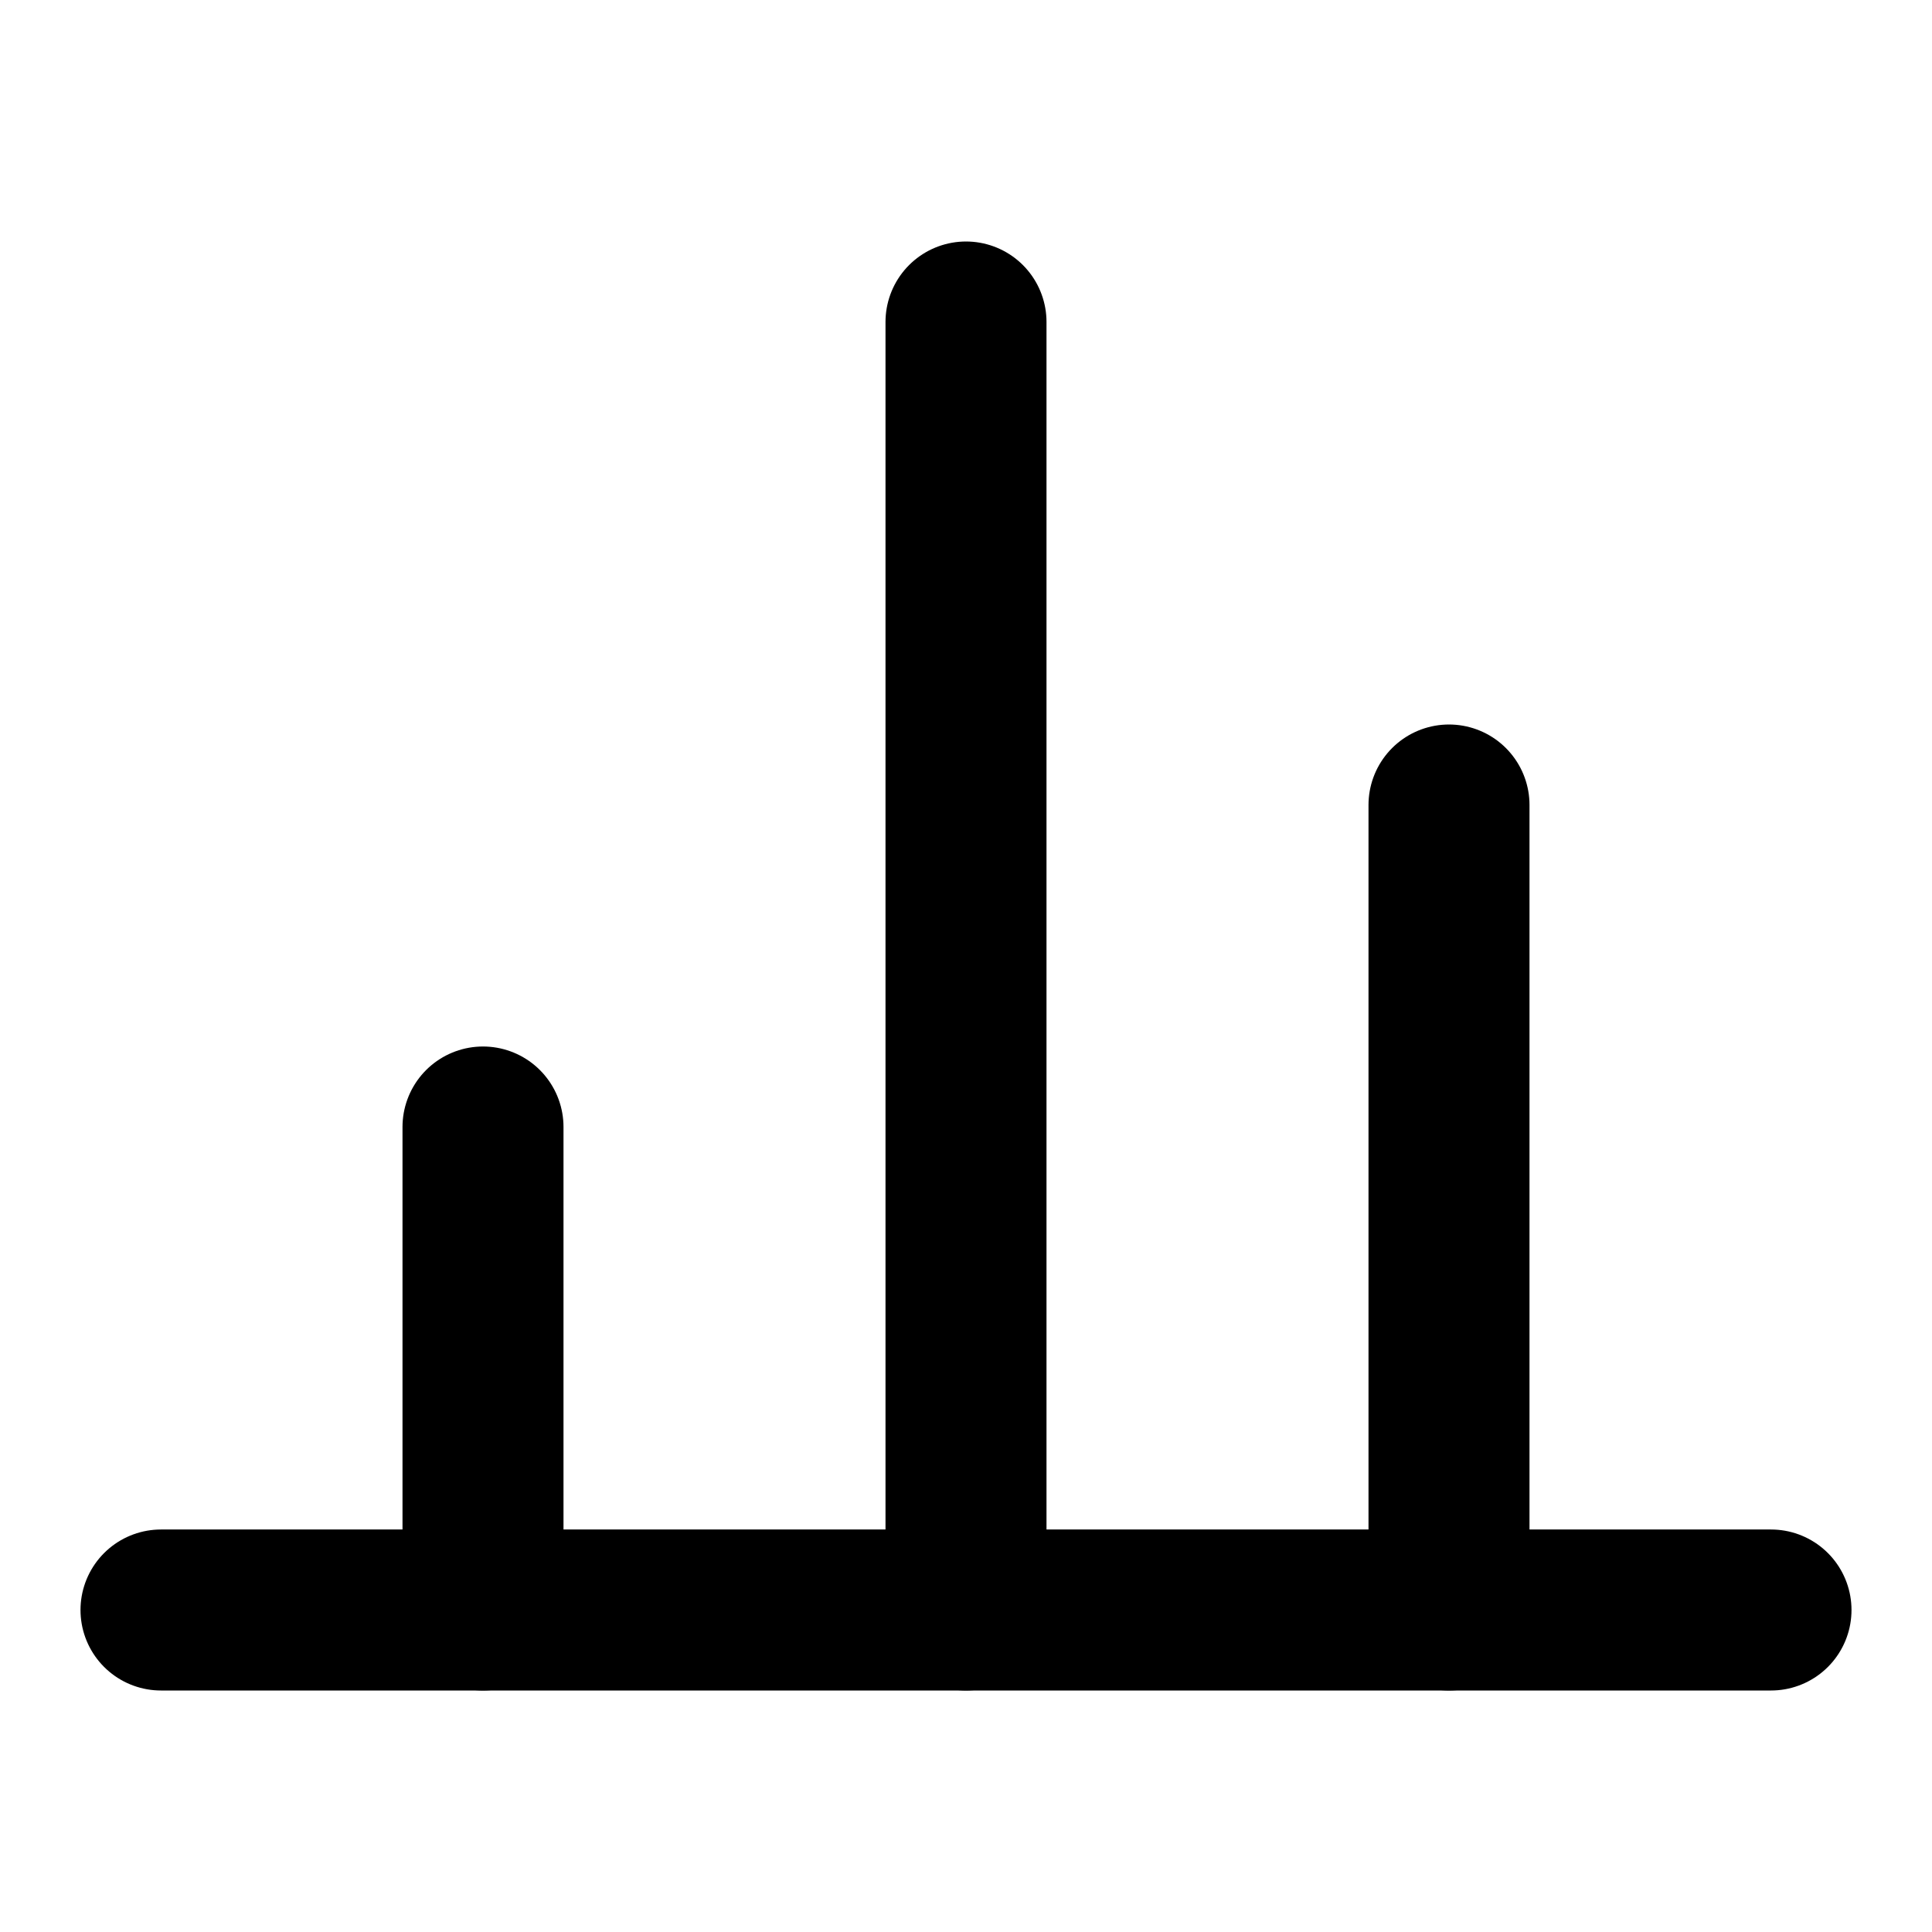
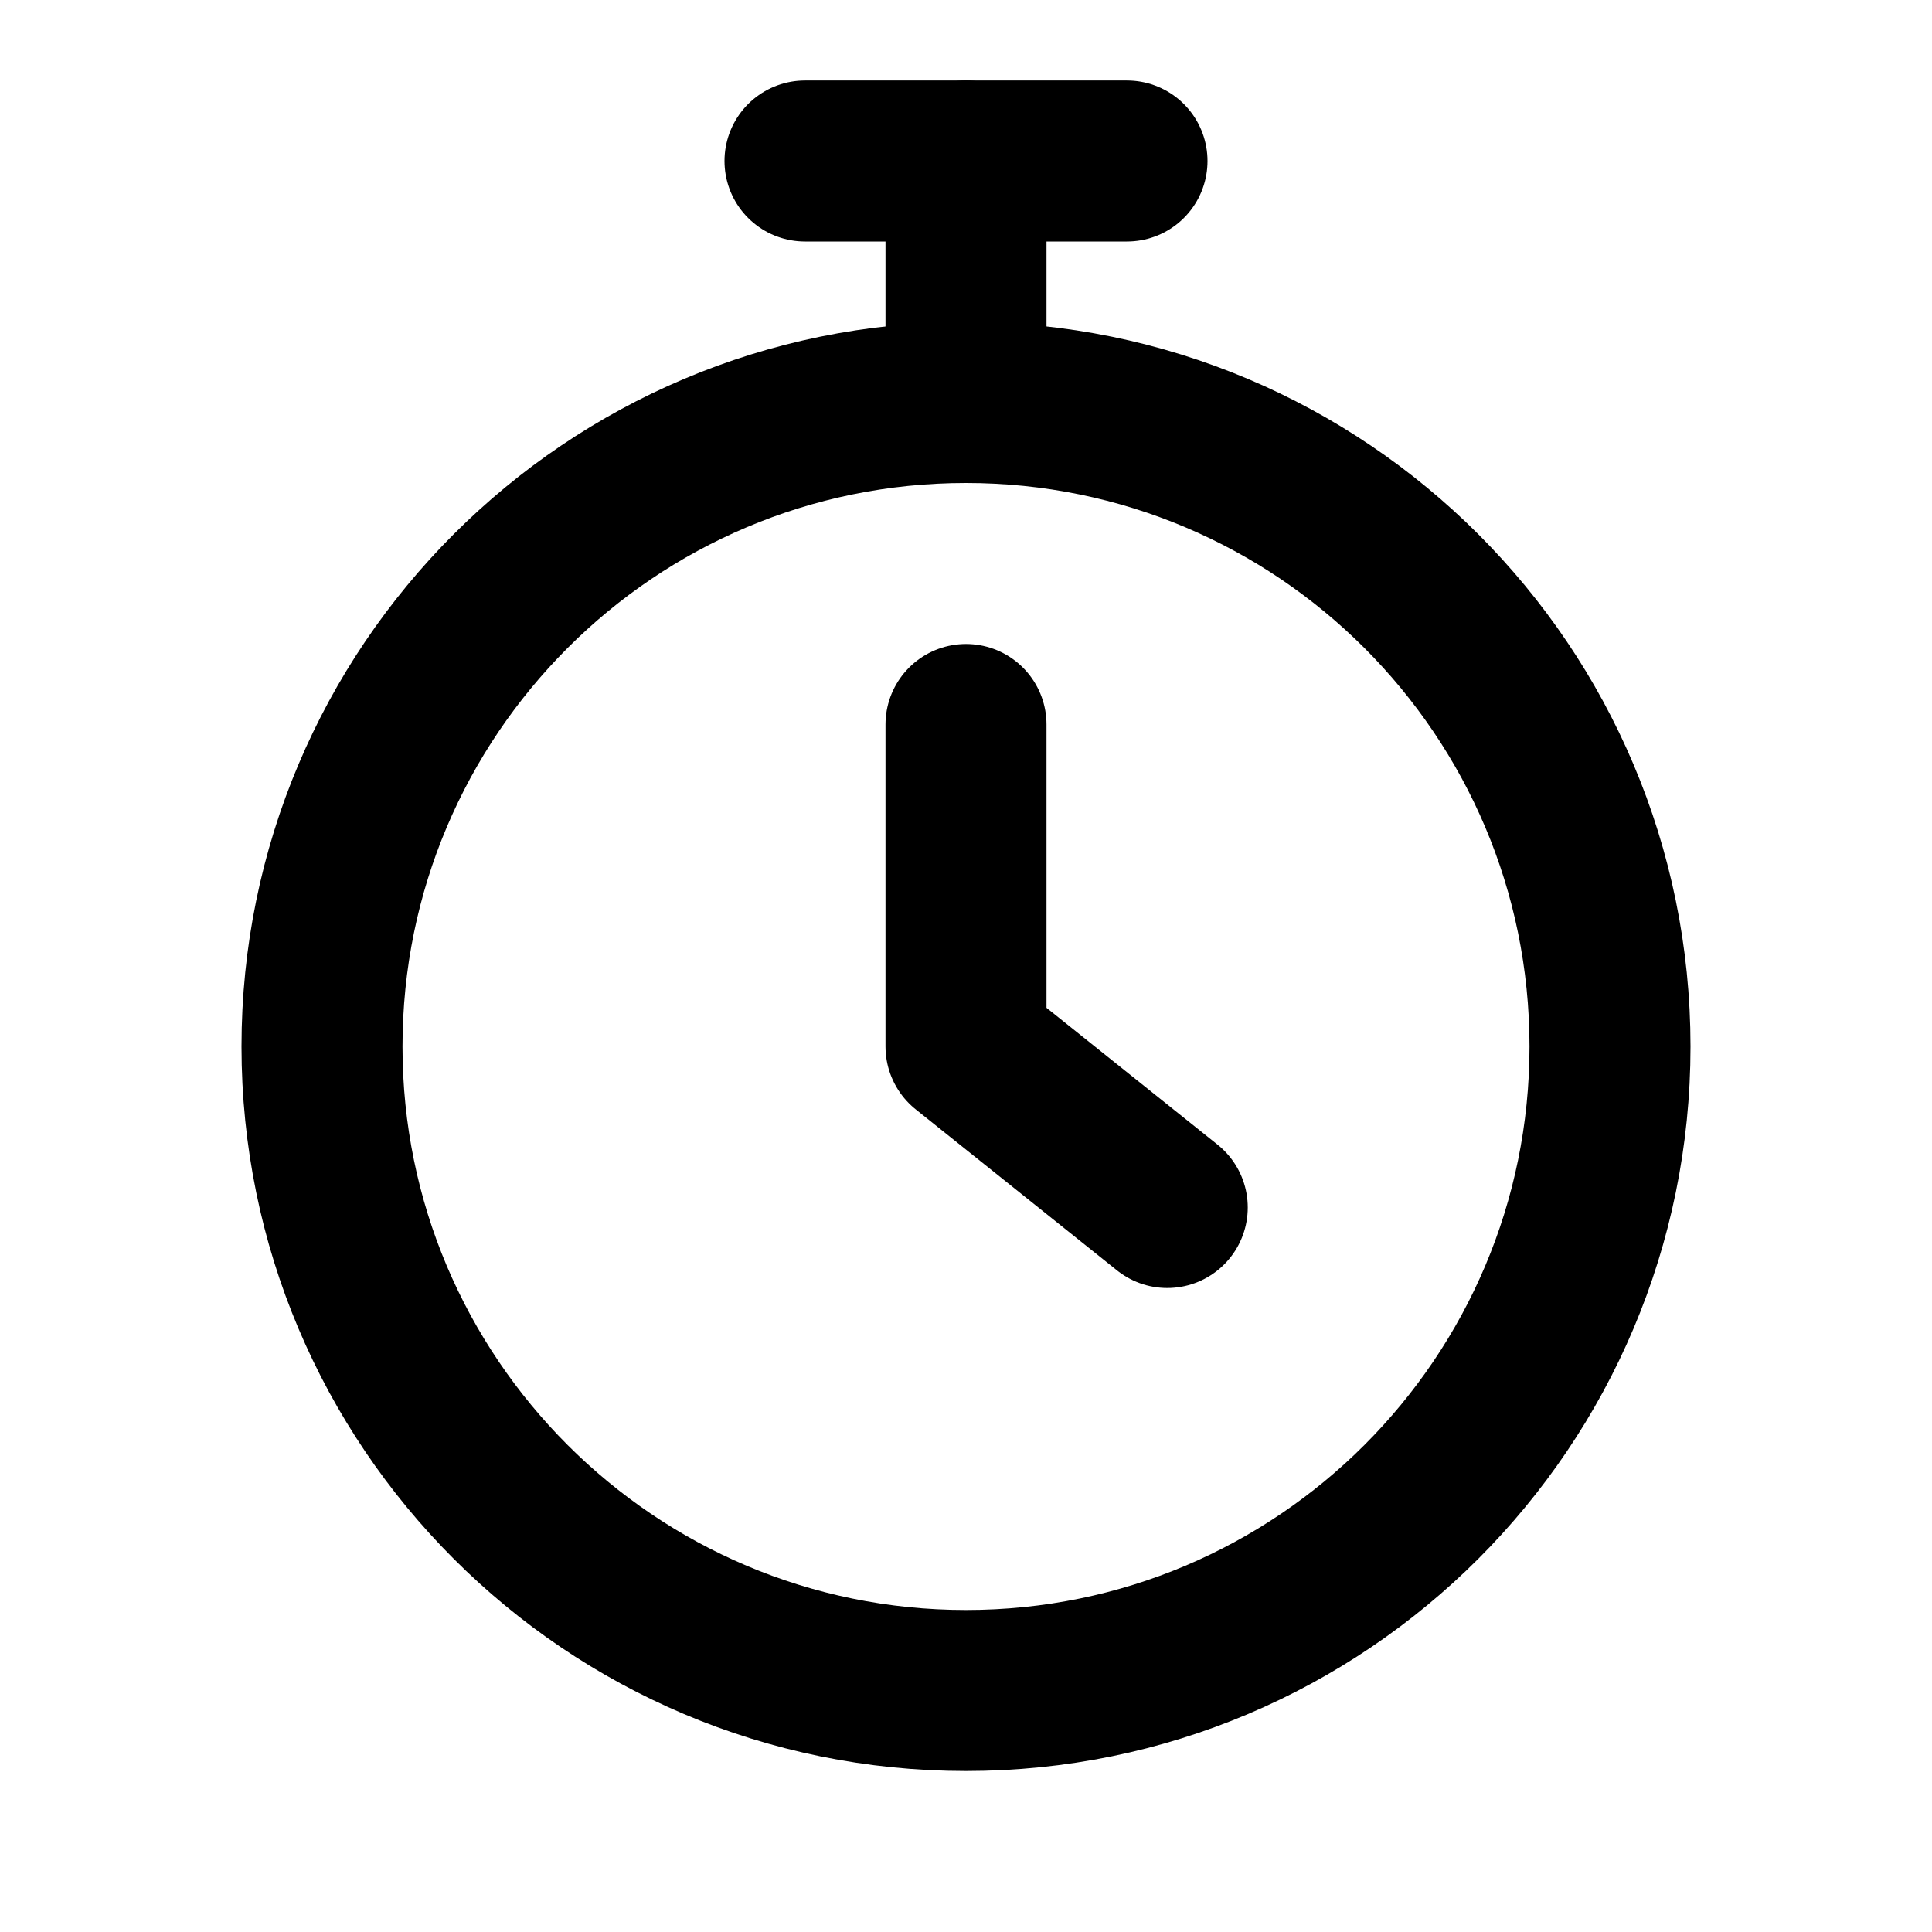
<svg xmlns="http://www.w3.org/2000/svg" width="24" height="24" viewBox="0 0 24 24" fill="none" stroke="currentColor" stroke-width="2" stroke-linecap="round" stroke-linejoin="round">
-   <line x1="18" y1="20" x2="18" y2="10" />
-   <line x1="12" y1="20" x2="12" y2="4" />
-   <line x1="6" y1="20" x2="6" y2="14" />
-   <line x1="2" y1="20" x2="22" y2="20" />
+   <circle cx="12" cy="13" r="8" />
+   <polyline points="12 9 12 13 14.5 15" />
+   <line x1="10" y1="2" x2="14" y2="2" />
+   <line x1="12" y1="2" x2="12" y2="5" />
</svg>
